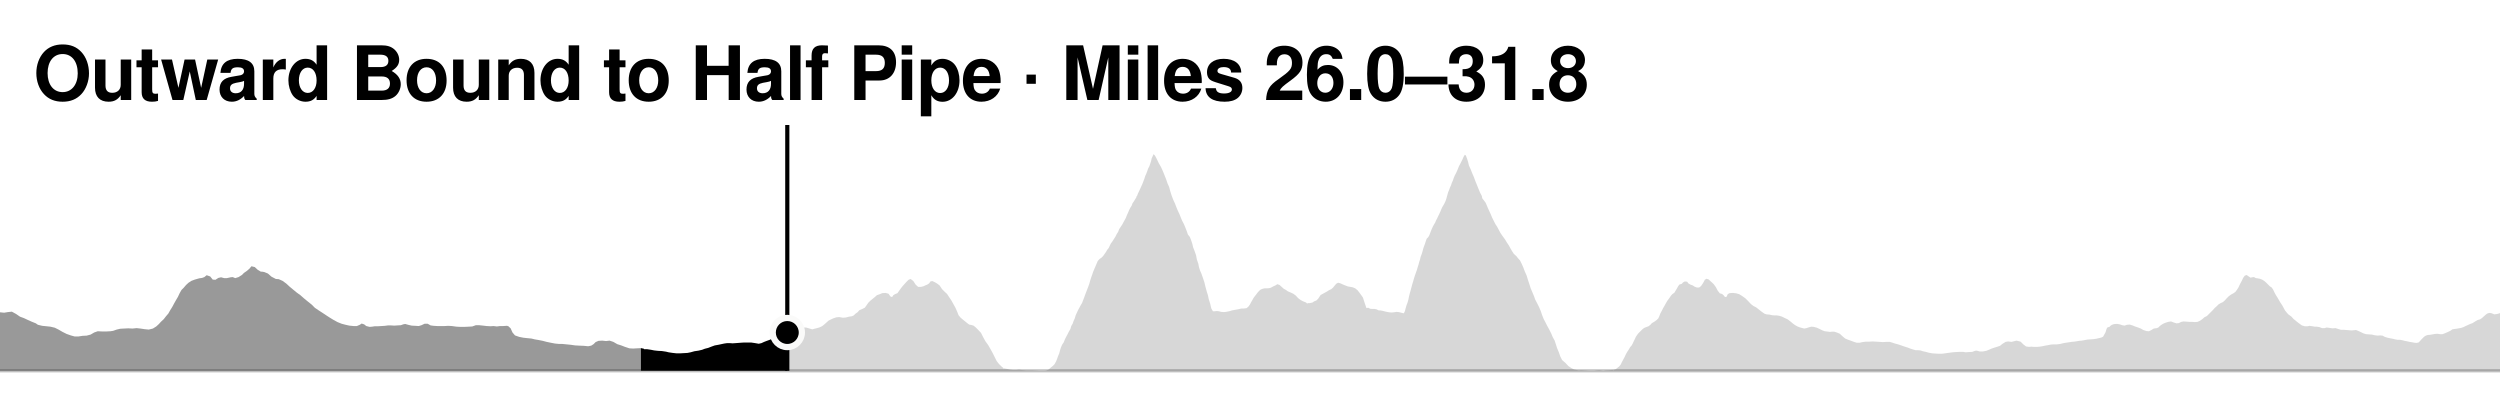
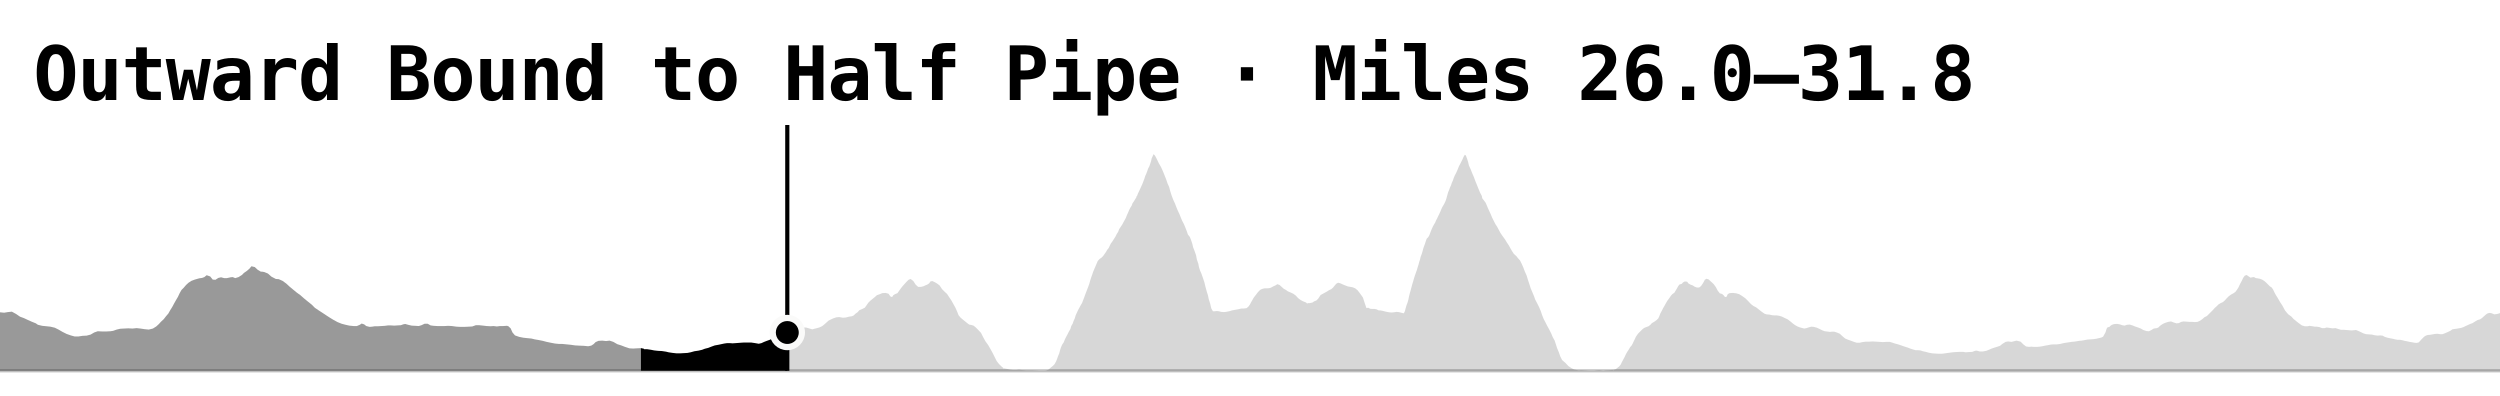
<svg xmlns="http://www.w3.org/2000/svg" viewBox="0 0 1200 190" role="img" aria-label="Leadville 100 elevation profile: Outward Bound to Half Pipe, miles 26.0 to 31.8 of 99.9">
  <path d="M 0.0 178.0 L 0.0 149.9 L 2.0 150.1 L 3.8 149.8 L 5.7 149.6 L 7.7 150.7 L 9.6 152.0 L 11.5 152.7 L 13.2 153.5 L 15.2 154.4 L 17.2 155.2 L 18.2 155.9 L 20.3 156.4 L 22.3 156.6 L 24.2 156.8 L 26.3 157.3 L 28.1 158.2 L 30.0 159.3 L 32.0 160.3 L 34.0 161.0 L 35.8 161.5 L 37.7 161.5 L 39.6 161.2 L 41.6 161.1 L 43.5 160.6 L 45.2 159.6 L 46.9 159.0 L 49.0 159.1 L 51.1 159.1 L 53.0 159.0 L 54.3 158.8 L 56.0 158.2 L 57.7 157.8 L 59.5 157.7 L 61.6 157.6 L 63.6 157.7 L 65.6 157.5 L 67.4 157.7 L 69.4 158.0 L 71.4 158.2 L 73.4 157.7 L 75.0 156.7 L 76.2 155.6 L 77.3 154.4 L 78.6 153.2 L 79.6 151.9 L 80.8 150.5 L 81.7 148.9 L 82.7 147.3 L 83.5 145.8 L 84.4 144.2 L 85.4 142.5 L 86.2 140.8 L 87.1 139.2 L 88.2 138.1 L 89.3 136.8 L 90.5 135.7 L 91.9 134.8 L 93.5 134.2 L 95.6 133.6 L 97.0 133.4 L 98.1 133.0 L 99.2 132.1 L 100.9 132.7 L 102.1 134.2 L 103.4 134.3 L 104.8 133.4 L 106.1 133.1 L 107.6 133.5 L 108.9 133.5 L 110.7 133.1 L 111.7 133.0 L 112.9 133.5 L 114.5 133.0 L 116.1 132.0 L 117.1 131.0 L 118.4 130.1 L 119.7 129.0 L 120.7 127.8 L 122.3 128.2 L 123.7 129.5 L 125.2 130.4 L 125.8 130.4 L 126.4 130.5 L 126.9 130.6 L 128.6 131.3 L 130.3 132.8 L 132.4 133.9 L 133.8 134.0 L 135.6 134.8 L 137.4 136.1 L 138.9 137.5 L 140.7 139.0 L 142.4 140.4 L 144.2 141.7 L 145.9 143.2 L 147.6 144.6 L 149.6 146.2 L 151.2 147.8 L 153.0 149.0 L 154.7 150.1 L 156.5 151.3 L 158.2 152.4 L 160.0 153.5 L 162.0 154.6 L 164.0 155.4 L 165.9 155.9 L 167.7 156.3 L 169.7 156.5 L 171.3 156.5 L 172.7 155.9 L 173.6 155.3 L 174.8 155.7 L 175.8 156.5 L 177.4 156.9 L 178.6 156.8 L 179.9 156.6 L 181.5 156.6 L 183.1 156.5 L 184.7 156.4 L 186.2 156.2 L 187.7 156.2 L 189.2 156.3 L 190.7 156.2 L 192.4 156.1 L 193.5 155.7 L 194.5 155.5 L 195.9 155.9 L 197.6 156.3 L 199.5 156.4 L 201.0 156.5 L 202.3 156.1 L 203.8 155.4 L 205.3 155.4 L 206.7 156.2 L 208.2 156.4 L 209.9 156.5 L 211.6 156.5 L 213.4 156.5 L 215.2 156.4 L 216.9 156.5 L 219.1 156.8 L 220.9 156.9 L 222.9 156.9 L 225.0 156.8 L 226.7 156.7 L 228.4 156.1 L 230.0 156.1 L 231.9 156.3 L 233.6 156.5 L 235.5 156.6 L 236.9 156.5 L 238.5 156.7 L 240.0 156.5 L 241.6 156.5 L 243.1 156.4 L 243.5 156.4 L 243.6 156.5 L 243.9 156.5 L 245.1 157.6 L 246.0 159.6 L 247.2 161.0 L 249.2 161.7 L 251.2 162.1 L 253.0 162.3 L 255.1 162.5 L 256.7 162.9 L 258.5 163.2 L 260.5 163.6 L 262.4 164.1 L 264.3 164.5 L 266.4 164.9 L 268.4 165.1 L 270.0 165.1 L 272.0 165.3 L 274.0 165.5 L 276.1 165.8 L 278.0 165.9 L 280.3 166.0 L 282.3 166.2 L 283.8 165.9 L 284.9 165.2 L 285.9 164.2 L 287.3 163.6 L 289.1 163.5 L 290.9 163.7 L 292.6 163.5 L 294.4 164.1 L 296.3 165.2 L 298.2 165.8 L 300.0 166.5 L 302.1 167.2 L 303.9 167.3 L 305.7 167.2 L 307.6 167.1 L 307.6 178.0 Z" fill="rgba(0,0,0,0.40)" />
  <path d="M 307.6 178.0 L 307.6 167.1 L 307.7 167.1 L 309.1 167.4 L 309.1 167.6 L 310.5 167.6 L 312.5 167.9 L 314.0 168.2 L 315.8 168.4 L 317.7 168.5 L 319.7 168.8 L 320.9 169.1 L 322.9 169.4 L 324.7 169.6 L 326.5 169.6 L 328.3 169.5 L 330.0 169.4 L 331.5 169.1 L 333.3 168.6 L 335.3 168.3 L 337.0 167.9 L 338.3 167.4 L 339.9 167.0 L 341.7 166.3 L 343.1 165.8 L 344.8 165.5 L 346.2 165.2 L 347.6 164.9 L 349.0 164.7 L 349.8 164.7 L 350.3 164.7 L 351.6 164.8 L 353.1 164.7 L 354.4 164.6 L 355.7 164.5 L 357.3 164.4 L 358.6 164.4 L 360.5 164.4 L 362.5 164.7 L 364.2 165.0 L 365.5 164.7 L 366.8 164.1 L 368.1 163.6 L 369.5 163.1 L 370.3 162.7 L 371.2 161.9 L 372.0 160.9 L 373.3 160.2 L 374.7 159.9 L 376.3 159.8 L 377.3 159.8 L 377.5 159.7 L 377.6 159.6 L 377.9 159.6 L 377.9 178.0 Z" fill="#000000" />
  <path d="M 377.9 178.0 L 377.9 159.6 L 378.0 159.6 L 379.7 159.5 L 381.0 159.0 L 382.5 158.4 L 384.0 157.7 L 385.4 157.2 L 386.9 157.2 L 388.6 157.7 L 389.9 158.1 L 390.9 157.8 L 392.2 157.5 L 393.5 157.1 L 394.7 156.5 L 395.7 155.7 L 396.7 154.8 L 397.7 153.9 L 398.9 153.3 L 400.0 152.8 L 401.5 152.3 L 402.8 152.2 L 404.6 152.5 L 406.0 152.4 L 407.5 152.0 L 408.9 151.8 L 409.8 151.4 L 410.6 150.6 L 411.6 149.9 L 412.5 148.9 L 413.9 148.3 L 415.1 147.7 L 415.9 146.6 L 416.8 145.3 L 417.8 144.3 L 418.8 143.5 L 419.9 142.6 L 420.9 141.7 L 422.3 141.2 L 423.5 140.7 L 425.1 140.6 L 426.5 141.0 L 427.4 142.3 L 428.2 142.6 L 428.8 141.7 L 429.6 141.2 L 430.8 140.7 L 431.7 139.4 L 432.5 138.3 L 433.2 137.4 L 434.1 136.4 L 435.0 135.4 L 436.1 134.3 L 437.1 133.9 L 438.4 134.9 L 439.5 136.6 L 440.7 137.7 L 442.1 137.7 L 443.3 137.4 L 444.1 137.0 L 445.1 136.6 L 446.0 136.0 L 446.6 135.1 L 447.5 134.9 L 448.8 135.5 L 449.8 136.1 L 451.0 137.0 L 452.2 138.8 L 453.5 140.1 L 454.6 141.1 L 455.5 142.5 L 456.6 144.1 L 457.6 145.9 L 458.6 147.7 L 459.4 149.5 L 460.1 151.3 L 461.1 152.5 L 462.3 153.5 L 463.3 154.3 L 464.4 155.2 L 465.2 155.8 L 466.3 156.0 L 467.3 156.3 L 468.4 157.2 L 469.5 158.3 L 470.9 159.8 L 471.9 161.8 L 473.0 163.8 L 474.3 165.6 L 475.4 167.5 L 476.4 169.3 L 477.4 171.3 L 478.4 173.3 L 479.5 174.7 L 480.5 175.7 L 481.3 176.4 L 481.4 176.4 L 481.7 176.9 L 481.7 177.3 L 481.8 177.2 L 481.8 177.0 L 481.8 176.8 L 481.8 176.8 L 481.8 176.8 L 483.5 177.1 L 484.8 177.4 L 486.2 177.6 L 487.9 177.6 L 489.1 177.4 L 490.6 177.6 L 492.7 177.8 L 494.3 177.8 L 495.8 177.8 L 497.5 177.9 L 499.2 178.0 L 500.8 178.0 L 502.1 177.9 L 503.3 177.4 L 504.3 176.5 L 505.3 175.7 L 506.2 174.8 L 506.9 173.5 L 507.4 172.3 L 507.8 171.1 L 508.4 169.7 L 508.8 168.2 L 509.2 166.9 L 509.8 165.5 L 510.6 164.3 L 511.1 163.0 L 511.8 161.6 L 512.5 160.3 L 513.1 159.1 L 513.8 157.9 L 514.2 156.5 L 514.9 155.3 L 515.3 154.1 L 515.9 152.8 L 516.3 151.4 L 516.9 150.1 L 517.5 148.8 L 518.1 147.7 L 518.7 146.6 L 519.4 145.4 L 519.9 144.1 L 520.4 142.8 L 520.9 141.4 L 521.4 140.1 L 521.9 138.8 L 522.4 137.5 L 522.9 136.1 L 523.3 134.6 L 523.8 133.1 L 524.3 131.7 L 524.7 130.5 L 525.2 129.3 L 525.8 127.9 L 526.4 126.5 L 526.9 125.3 L 527.8 124.3 L 528.7 123.7 L 529.5 122.9 L 530.2 121.9 L 530.9 120.9 L 531.4 120.0 L 532.2 119.0 L 532.7 117.9 L 533.2 116.9 L 534.0 115.8 L 534.7 114.7 L 535.4 113.6 L 536.0 112.4 L 536.7 111.3 L 537.2 110.0 L 538.0 108.8 L 538.6 107.9 L 539.2 106.8 L 539.8 105.7 L 540.4 104.6 L 540.9 103.3 L 541.5 102.0 L 542.0 100.8 L 542.5 99.8 L 543.2 98.7 L 543.6 97.6 L 544.3 96.6 L 545.0 95.4 L 545.4 94.9 L 545.4 94.6 L 545.4 94.5 L 545.8 94.0 L 546.2 92.9 L 546.8 91.7 L 547.3 90.6 L 547.8 89.5 L 548.3 88.4 L 548.8 87.1 L 549.3 85.8 L 549.7 84.5 L 550.2 83.4 L 550.7 82.1 L 551.1 80.9 L 551.7 79.8 L 552.1 78.6 L 552.5 77.4 L 552.8 76.0 L 553.4 74.7 L 553.7 74.0 L 554.4 74.7 L 555.3 76.4 L 556.2 78.3 L 557.3 80.2 L 558.2 82.2 L 559.0 84.2 L 559.8 86.2 L 560.4 88.0 L 561.2 89.8 L 561.7 91.7 L 562.4 93.9 L 563.2 96.0 L 564.0 97.7 L 564.6 99.3 L 565.3 101.0 L 566.1 102.7 L 566.7 104.2 L 567.4 105.9 L 568.3 107.6 L 569.0 109.3 L 569.7 111.1 L 570.2 112.6 L 571.1 113.7 L 571.7 115.2 L 572.3 117.0 L 572.7 118.7 L 573.4 120.5 L 574.1 122.5 L 574.5 124.6 L 575.2 126.6 L 575.5 128.2 L 576.0 129.8 L 576.7 131.4 L 577.4 133.4 L 578.1 135.5 L 578.6 137.6 L 579.2 139.8 L 579.8 141.7 L 580.2 143.6 L 580.9 145.8 L 581.4 148.0 L 582.2 149.4 L 583.1 149.4 L 584.1 149.3 L 585.0 149.4 L 586.2 149.7 L 587.5 149.8 L 588.5 149.7 L 589.5 149.5 L 590.4 149.3 L 591.3 149.0 L 592.4 148.8 L 593.5 148.6 L 594.6 148.4 L 595.8 148.1 L 597.0 148.1 L 598.4 147.9 L 599.3 147.1 L 600.0 146.1 L 600.5 145.1 L 601.1 144.1 L 601.7 143.0 L 602.3 142.2 L 603.0 141.3 L 603.6 140.5 L 604.4 139.6 L 605.1 139.0 L 606.1 138.6 L 607.0 138.4 L 608.3 138.4 L 609.3 138.3 L 610.0 138.1 L 611.1 137.5 L 612.4 136.9 L 613.1 136.4 L 614.2 136.8 L 615.2 137.7 L 616.2 138.6 L 617.3 139.2 L 618.1 139.8 L 619.5 140.4 L 620.8 141.0 L 622.0 141.9 L 623.1 143.1 L 624.3 144.0 L 625.4 144.6 L 626.9 145.2 L 627.4 145.7 L 627.5 146.0 L 627.5 146.0 L 627.5 145.8 L 627.5 145.7 L 627.5 145.6 L 627.7 145.5 L 627.8 145.5 L 628.0 145.5 L 628.0 145.5 L 628.6 145.5 L 630.0 145.2 L 630.7 144.7 L 631.9 144.2 L 632.7 143.4 L 633.3 142.5 L 633.9 141.6 L 635.0 141.0 L 635.9 140.5 L 637.0 139.9 L 637.9 139.3 L 639.0 138.8 L 639.9 138.0 L 640.7 137.0 L 641.4 136.2 L 642.3 135.7 L 643.4 136.0 L 644.7 136.6 L 645.7 137.0 L 647.0 137.5 L 648.2 137.7 L 649.3 137.9 L 650.5 138.4 L 651.6 139.3 L 652.4 140.3 L 653.2 141.4 L 654.2 142.8 L 655.1 145.6 L 655.9 147.9 L 656.7 147.7 L 657.7 148.2 L 658.7 148.3 L 659.9 148.3 L 660.8 148.5 L 661.8 149.0 L 662.6 149.0 L 663.6 149.2 L 664.8 149.5 L 665.7 149.7 L 666.8 149.9 L 667.9 150.0 L 669.1 149.9 L 670.3 149.7 L 671.4 149.8 L 672.6 150.1 L 673.8 150.4 L 674.3 149.5 L 674.7 148.0 L 675.1 146.6 L 675.6 145.3 L 676.0 143.9 L 676.3 142.4 L 676.7 140.8 L 677.1 139.4 L 677.5 137.9 L 677.9 136.4 L 678.3 135.1 L 678.7 133.7 L 679.1 132.4 L 679.6 131.0 L 680.1 129.6 L 680.5 128.2 L 680.9 127.0 L 681.2 125.8 L 681.6 124.6 L 681.9 123.3 L 682.4 122.0 L 682.8 120.7 L 683.1 119.5 L 683.5 118.3 L 684.0 117.0 L 684.4 115.7 L 684.8 114.6 L 685.5 113.9 L 686.0 113.1 L 686.4 112.1 L 686.8 111.0 L 687.3 109.8 L 687.8 108.7 L 688.3 107.8 L 688.9 106.8 L 689.3 105.8 L 689.8 104.9 L 690.3 103.8 L 690.9 102.6 L 691.4 101.5 L 691.8 100.5 L 692.3 99.4 L 692.9 98.4 L 693.4 97.5 L 693.9 96.4 L 694.3 95.2 L 694.7 93.7 L 695.1 92.3 L 695.6 91.1 L 696.0 90.0 L 696.5 88.9 L 696.9 87.7 L 697.4 86.6 L 697.8 85.4 L 698.3 84.2 L 698.9 83.1 L 699.4 82.0 L 699.9 80.8 L 700.3 79.8 L 701.0 78.5 L 701.5 77.5 L 702.0 76.5 L 702.5 75.3 L 703.1 74.3 L 703.6 74.6 L 704.2 76.2 L 704.7 77.8 L 705.1 79.5 L 705.9 81.2 L 706.6 83.0 L 707.5 85.1 L 708.2 87.0 L 708.9 88.7 L 709.7 90.7 L 710.5 92.6 L 711.3 94.1 L 711.4 94.8 L 711.4 94.8 L 711.5 95.2 L 712.2 96.1 L 713.1 97.3 L 713.7 98.7 L 714.2 99.9 L 714.8 101.2 L 715.5 102.7 L 716.2 104.4 L 717.1 106.2 L 717.8 107.6 L 718.6 108.8 L 719.3 110.1 L 720.2 111.8 L 721.3 113.4 L 722.4 114.9 L 723.3 116.4 L 724.3 117.9 L 725.0 119.2 L 725.7 120.4 L 726.6 121.8 L 727.9 123.0 L 728.6 123.9 L 729.6 125.0 L 730.4 126.6 L 731.2 128.4 L 731.9 130.3 L 732.8 132.3 L 733.4 134.3 L 734.1 136.4 L 734.7 138.3 L 735.5 140.2 L 736.3 142.1 L 736.9 143.8 L 737.8 145.5 L 738.8 147.5 L 739.6 149.4 L 740.2 151.2 L 741.0 153.2 L 741.8 154.7 L 742.5 156.1 L 743.6 158.1 L 744.6 160.1 L 745.3 161.8 L 746.2 163.4 L 746.8 165.2 L 747.4 167.1 L 748.2 169.0 L 748.9 171.0 L 749.8 172.8 L 751.4 174.2 L 752.8 175.7 L 754.3 176.7 L 755.5 177.3 L 756.8 177.6 L 757.7 177.8 L 759.1 177.7 L 760.4 177.8 L 761.8 177.9 L 763.4 178.0 L 765.1 178.0 L 766.4 177.8 L 767.8 177.7 L 769.6 178.0 L 770.6 177.8 L 772.4 177.7 L 774.0 177.5 L 774.3 177.7 L 774.4 178.0 L 774.4 177.9 L 774.5 177.9 L 774.5 177.8 L 774.5 177.7 L 774.5 177.6 L 774.5 177.5 L 774.5 177.4 L 774.5 177.4 L 774.7 177.4 L 774.9 177.4 L 775.0 177.4 L 775.7 177.1 L 776.3 176.6 L 777.2 175.9 L 778.0 174.9 L 778.5 173.8 L 779.1 172.7 L 779.8 171.4 L 780.4 170.1 L 781.0 169.0 L 781.8 167.8 L 782.5 166.6 L 783.2 165.8 L 783.7 164.9 L 784.2 163.8 L 784.7 162.8 L 785.2 161.7 L 785.8 160.8 L 786.4 160.0 L 787.4 159.0 L 788.3 158.1 L 789.2 157.4 L 790.2 157.0 L 791.3 156.6 L 792.2 155.9 L 792.9 155.1 L 793.6 154.7 L 794.4 154.2 L 795.2 153.6 L 796.0 152.8 L 796.5 151.7 L 797.0 150.4 L 797.7 149.1 L 798.3 147.9 L 799.0 146.7 L 799.6 145.6 L 800.3 144.4 L 801.2 143.2 L 802.0 142.0 L 802.7 141.2 L 803.7 140.5 L 804.3 139.5 L 804.9 138.5 L 805.5 137.4 L 806.1 136.6 L 807.3 136.2 L 807.8 135.6 L 808.7 135.1 L 809.8 135.2 L 810.5 136.1 L 811.4 136.6 L 812.5 137.0 L 813.4 137.6 L 814.5 138.0 L 815.6 138.0 L 816.5 137.3 L 817.2 136.3 L 817.8 135.3 L 818.3 134.3 L 819.1 133.8 L 820.1 134.1 L 821.3 135.2 L 822.5 136.3 L 823.6 137.8 L 824.5 139.5 L 825.5 140.8 L 826.6 141.1 L 827.4 141.8 L 828.0 142.6 L 828.8 142.4 L 829.3 141.2 L 830.2 140.7 L 831.8 140.6 L 833.4 140.8 L 834.8 141.2 L 836.1 142.0 L 837.8 143.2 L 839.1 144.5 L 840.5 146.0 L 841.7 146.9 L 842.9 147.5 L 844.3 148.6 L 845.7 149.7 L 847.0 150.6 L 848.0 150.9 L 849.3 151.0 L 850.6 151.3 L 851.9 151.4 L 852.9 151.4 L 854.1 151.6 L 855.4 152.0 L 856.6 152.6 L 858.1 153.3 L 859.4 154.3 L 860.6 155.3 L 861.7 156.1 L 862.8 156.7 L 863.8 157.1 L 864.9 157.4 L 866.0 157.7 L 867.1 157.5 L 868.3 157.1 L 869.4 156.8 L 870.6 156.9 L 872.1 157.3 L 873.6 158.0 L 874.8 158.6 L 875.9 159.0 L 877.6 159.2 L 878.1 159.3 L 878.1 159.3 L 878.5 159.3 L 879.4 159.2 L 880.4 159.2 L 881.7 159.6 L 883.1 160.2 L 884.5 161.5 L 885.7 162.5 L 886.9 163.0 L 888.3 163.5 L 889.9 164.1 L 891.2 164.5 L 892.7 164.5 L 894.0 164.2 L 895.5 164.0 L 897.1 164.0 L 898.9 163.9 L 900.6 164.0 L 902.2 164.1 L 903.7 164.2 L 905.5 164.1 L 905.7 164.1 L 907.1 164.1 L 908.4 164.5 L 909.6 164.9 L 911.1 165.3 L 912.6 165.8 L 914.0 166.3 L 915.6 166.8 L 916.9 167.3 L 918.1 167.7 L 919.5 168.1 L 920.7 168.1 L 921.8 168.2 L 923.0 168.6 L 924.4 168.9 L 925.8 169.3 L 927.5 169.6 L 928.9 169.7 L 930.5 169.8 L 931.9 169.8 L 932.9 169.7 L 934.3 169.5 L 935.8 169.3 L 937.3 169.1 L 938.6 169.0 L 940.6 168.9 L 942.3 168.9 L 943.5 169.1 L 944.9 169.0 L 946.7 168.9 L 947.2 168.7 L 948.0 168.4 L 948.7 168.3 L 949.2 168.4 L 950.2 168.7 L 951.8 168.7 L 953.4 168.4 L 954.9 167.8 L 956.0 167.3 L 957.2 166.9 L 958.5 166.5 L 960.0 166.0 L 961.1 165.1 L 962.7 164.1 L 963.9 163.9 L 965.5 164.1 L 966.7 163.8 L 967.9 163.5 L 969.9 164.0 L 971.2 165.3 L 972.5 166.3 L 973.9 166.5 L 975.1 166.4 L 976.2 166.5 L 977.8 166.5 L 979.0 166.4 L 980.3 166.2 L 981.7 165.9 L 982.9 165.7 L 984.4 165.4 L 985.6 165.3 L 987.3 165.3 L 988.9 165.1 L 990.5 164.7 L 991.7 164.5 L 993.1 164.3 L 994.3 164.1 L 995.5 164.0 L 996.9 163.8 L 998.0 163.6 L 999.2 163.5 L 1000.4 163.3 L 1001.9 163.0 L 1003.4 162.9 L 1004.8 162.8 L 1006.2 162.6 L 1007.5 162.3 L 1008.7 162.0 L 1009.5 161.6 L 1010.1 160.5 L 1010.7 159.4 L 1011.0 158.3 L 1011.4 157.3 L 1012.1 157.0 L 1012.6 156.9 L 1012.7 156.7 L 1013.0 156.4 L 1013.7 155.9 L 1013.8 155.9 L 1014.6 155.6 L 1015.5 155.5 L 1016.5 155.5 L 1017.5 155.7 L 1018.7 156.1 L 1019.8 156.3 L 1020.9 155.9 L 1022.3 155.8 L 1023.6 156.2 L 1024.8 156.7 L 1026.3 157.2 L 1027.6 157.7 L 1028.8 158.4 L 1030.3 158.9 L 1031.5 159.0 L 1032.7 158.4 L 1033.8 157.7 L 1035.3 157.5 L 1036.0 157.2 L 1036.7 156.5 L 1037.5 155.9 L 1038.5 155.3 L 1039.5 154.9 L 1040.7 154.5 L 1042.1 154.3 L 1043.4 154.8 L 1044.7 155.2 L 1045.8 155.1 L 1047.0 154.5 L 1048.1 154.3 L 1049.7 154.4 L 1050.9 154.5 L 1052.3 154.5 L 1053.5 154.6 L 1054.8 154.5 L 1055.7 154.1 L 1056.4 153.7 L 1057.2 153.1 L 1058.1 152.3 L 1059.3 151.7 L 1060.2 150.8 L 1061.2 149.8 L 1062.2 148.8 L 1063.1 147.8 L 1064.0 147.0 L 1064.9 146.1 L 1065.9 145.5 L 1067.0 145.0 L 1067.9 144.2 L 1068.8 143.2 L 1069.8 142.2 L 1070.9 141.4 L 1072.0 140.8 L 1073.0 140.1 L 1073.8 139.0 L 1074.5 137.9 L 1075.0 136.8 L 1075.5 135.8 L 1076.1 134.7 L 1076.7 133.4 L 1077.5 132.3 L 1078.4 132.0 L 1079.1 132.5 L 1080.3 133.3 L 1081.0 133.1 L 1081.9 133.0 L 1082.8 133.5 L 1083.6 133.6 L 1084.7 133.8 L 1085.8 134.2 L 1086.9 134.9 L 1087.8 135.7 L 1088.7 136.6 L 1089.5 137.4 L 1090.4 138.0 L 1091.1 139.0 L 1091.7 140.3 L 1092.4 141.6 L 1093.1 142.7 L 1093.7 143.7 L 1094.5 145.1 L 1095.5 146.6 L 1096.2 147.9 L 1096.8 149.0 L 1097.6 150.0 L 1098.4 150.9 L 1099.8 151.9 L 1100.9 153.1 L 1101.9 153.9 L 1102.6 154.5 L 1103.8 155.4 L 1104.9 156.2 L 1106.3 156.6 L 1107.7 156.6 L 1108.5 156.4 L 1109.9 156.6 L 1111.1 156.8 L 1112.0 156.8 L 1113.3 157.0 L 1114.6 157.5 L 1115.8 157.5 L 1116.8 157.2 L 1118.2 157.4 L 1119.6 157.6 L 1121.1 157.5 L 1122.3 157.9 L 1123.6 158.3 L 1125.0 158.3 L 1126.2 158.4 L 1127.4 158.5 L 1128.7 158.6 L 1130.0 158.5 L 1130.9 158.4 L 1132.1 158.9 L 1133.4 159.5 L 1134.4 160.0 L 1135.7 160.4 L 1137.0 160.5 L 1138.5 160.6 L 1139.7 160.9 L 1141.3 161.1 L 1142.4 161.0 L 1143.6 161.1 L 1144.7 161.7 L 1146.0 162.1 L 1147.4 162.4 L 1148.5 162.6 L 1149.7 162.9 L 1150.8 163.1 L 1152.0 163.1 L 1153.1 163.3 L 1154.2 163.6 L 1155.3 163.8 L 1156.6 164.1 L 1157.9 164.3 L 1158.8 164.5 L 1159.9 164.6 L 1160.9 164.4 L 1161.5 163.8 L 1162.2 163.0 L 1162.9 162.3 L 1163.6 161.6 L 1164.4 161.1 L 1165.3 160.8 L 1166.5 160.7 L 1167.6 160.5 L 1168.7 160.3 L 1169.9 160.2 L 1171.3 160.4 L 1172.4 160.4 L 1173.5 160.0 L 1174.4 159.6 L 1175.3 159.2 L 1176.3 158.7 L 1177.1 158.1 L 1178.2 157.9 L 1179.1 157.8 L 1180.2 157.6 L 1181.3 157.4 L 1182.5 157.0 L 1183.5 156.5 L 1184.6 156.0 L 1185.7 155.5 L 1186.8 155.1 L 1187.6 154.6 L 1188.4 154.1 L 1189.3 153.6 L 1190.4 153.3 L 1191.3 152.7 L 1192.3 151.8 L 1193.2 151.0 L 1193.9 150.5 L 1194.8 150.2 L 1195.8 150.3 L 1197.3 150.9 L 1198.7 150.7 L 1200.0 150.3 L 1200.0 178.0 Z" fill="rgba(0,0,0,0.16)" />
  <line x1="0" y1="178.0" x2="1200" y2="178.0" stroke="rgba(0,0,0,0.25)" stroke-width="1.5" />
  <line x1="377.9" y1="60.0" x2="377.9" y2="178.0" stroke="#000" stroke-width="2" />
  <circle cx="377.9" cy="159.6" r="7" fill="#000" stroke="#fafaf9" stroke-width="3" />
-   <text x="16.0" y="48.0" text-anchor="start" font-family="system-ui, -apple-system, 'Segoe UI', Helvetica, Arial, sans-serif" letter-spacing="-0.5" font-size="36" font-weight="700" fill="#000">Outward Bound to Half Pipe · Miles 26.0–31.8</text>
+   <text x="16.0" y="48.0" text-anchor="start" font-family="'Roboto Mono', ui-monospace, SFMono-Regular, Menlo, Consolas, monospace" letter-spacing="-0.5" font-size="36" font-weight="700" fill="#000">Outward Bound to Half Pipe · Miles 26.0–31.8</text>
</svg>
